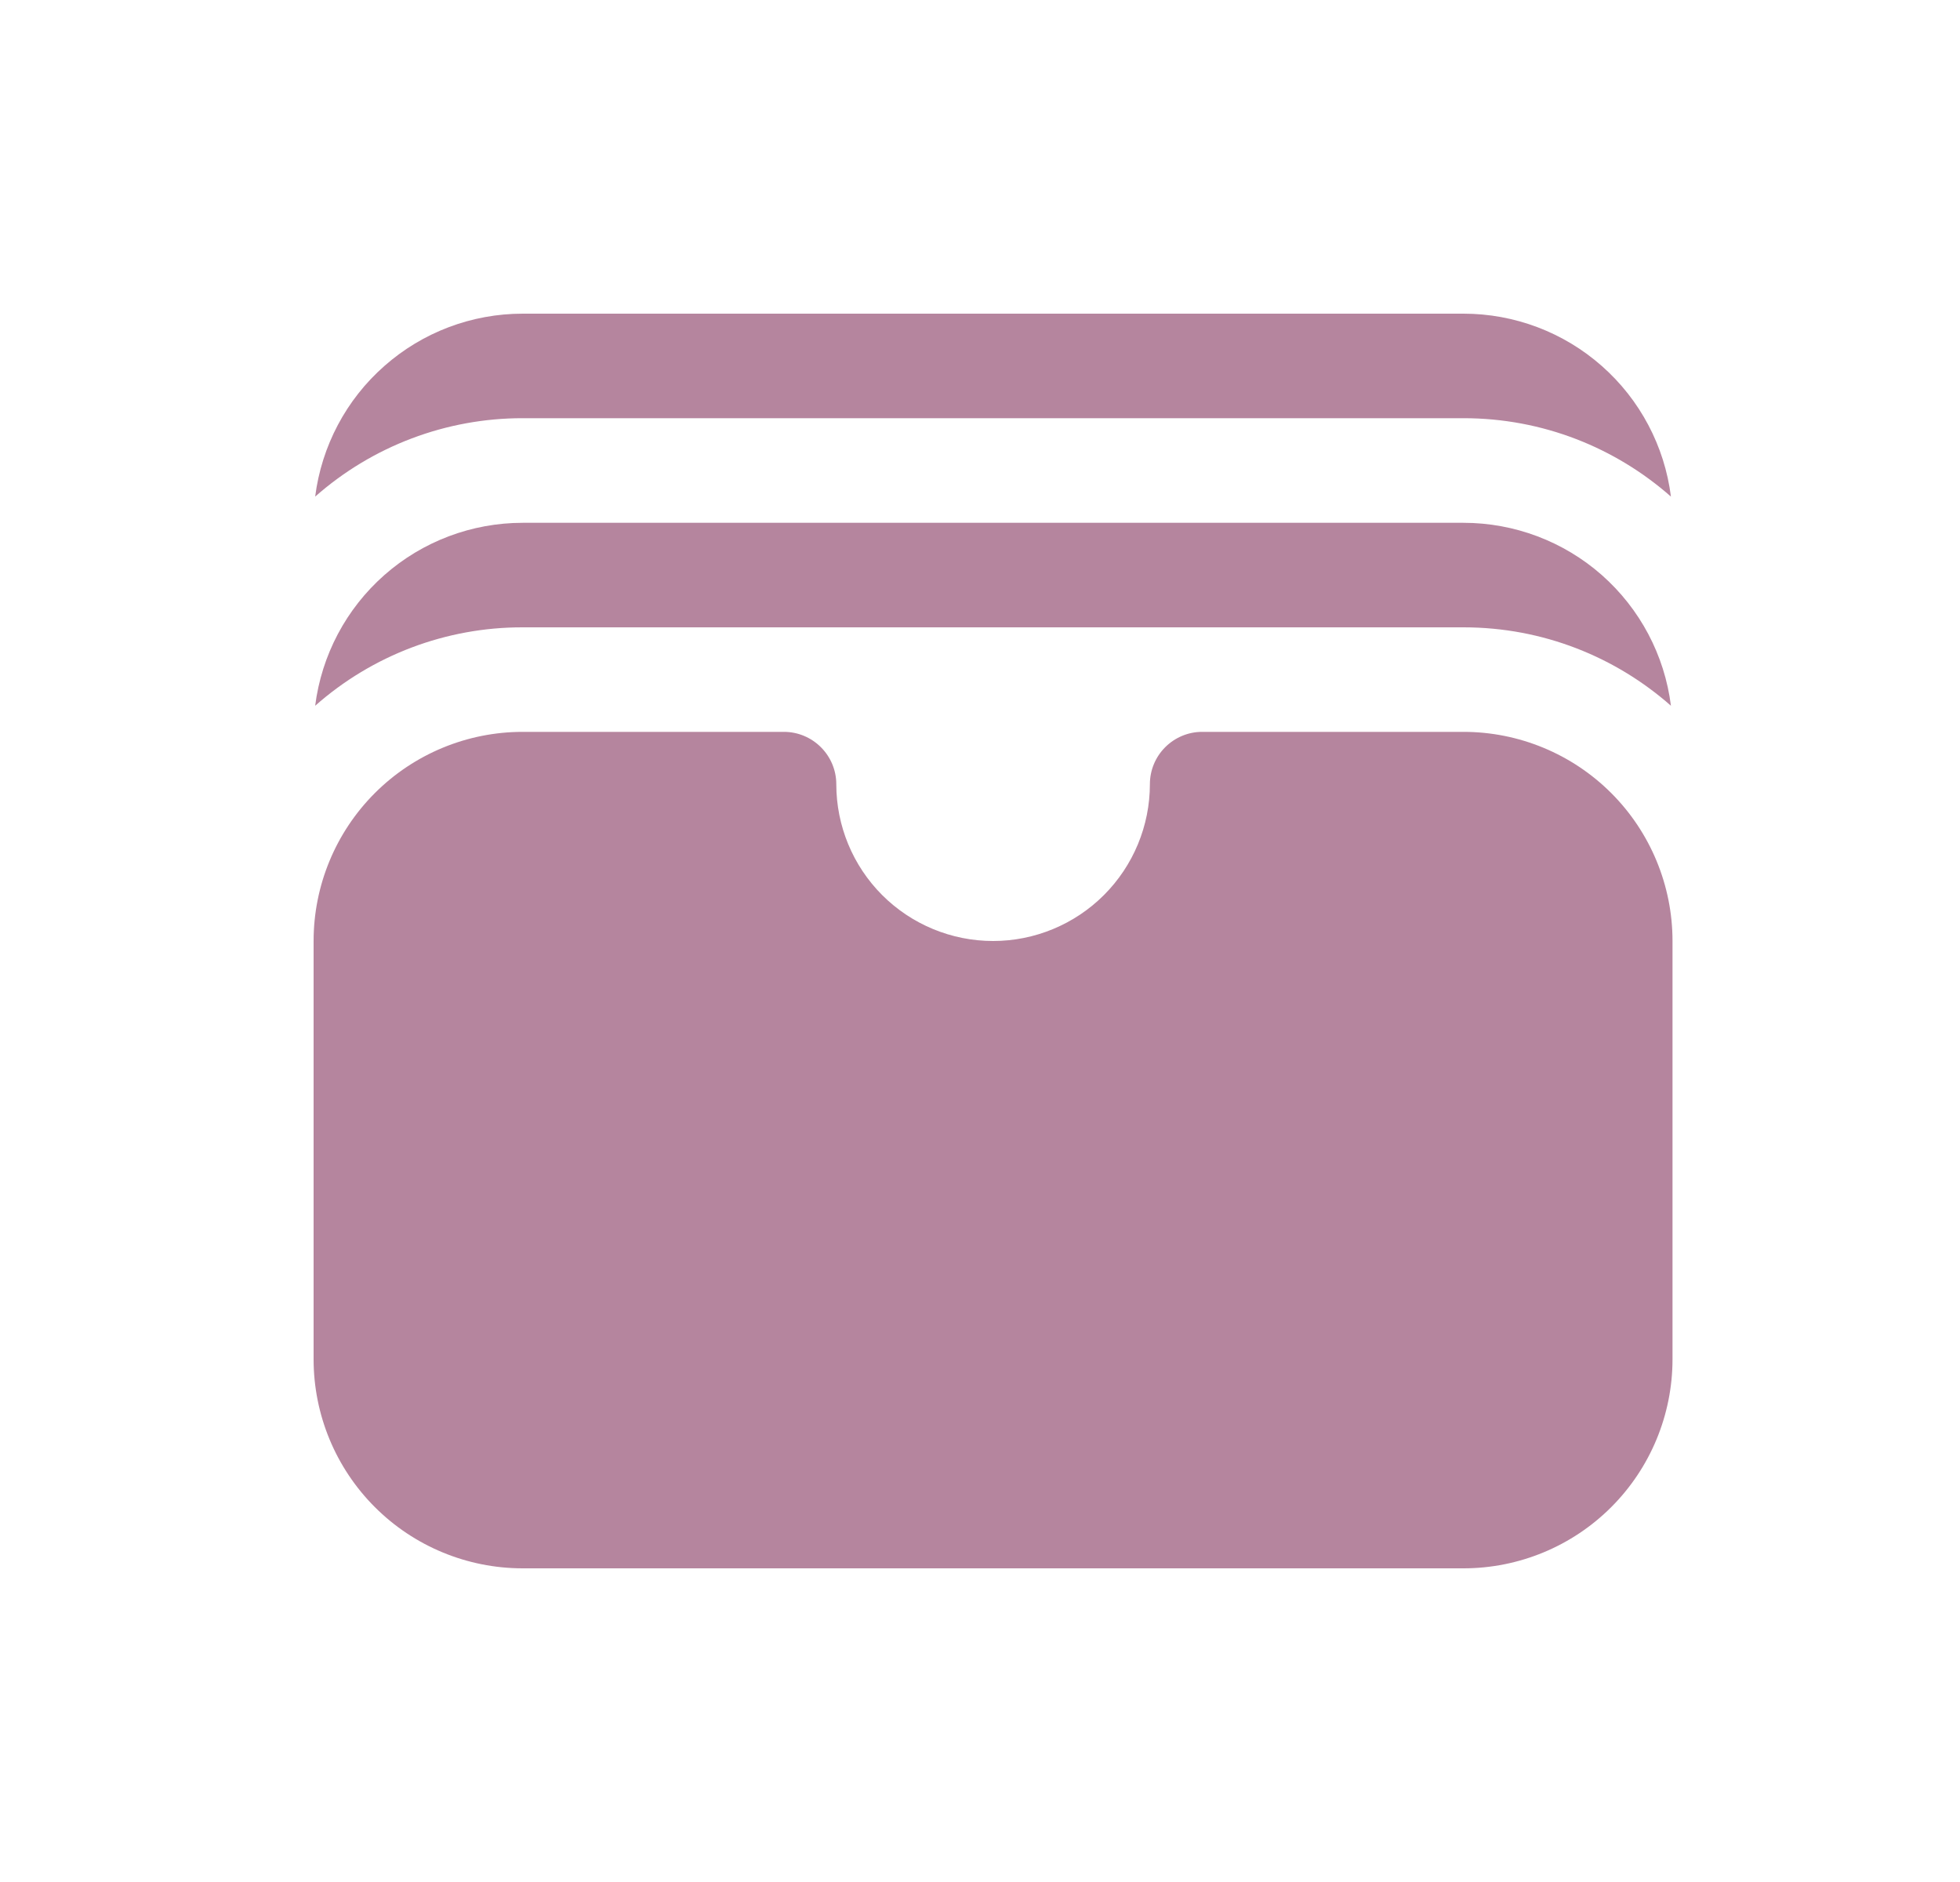
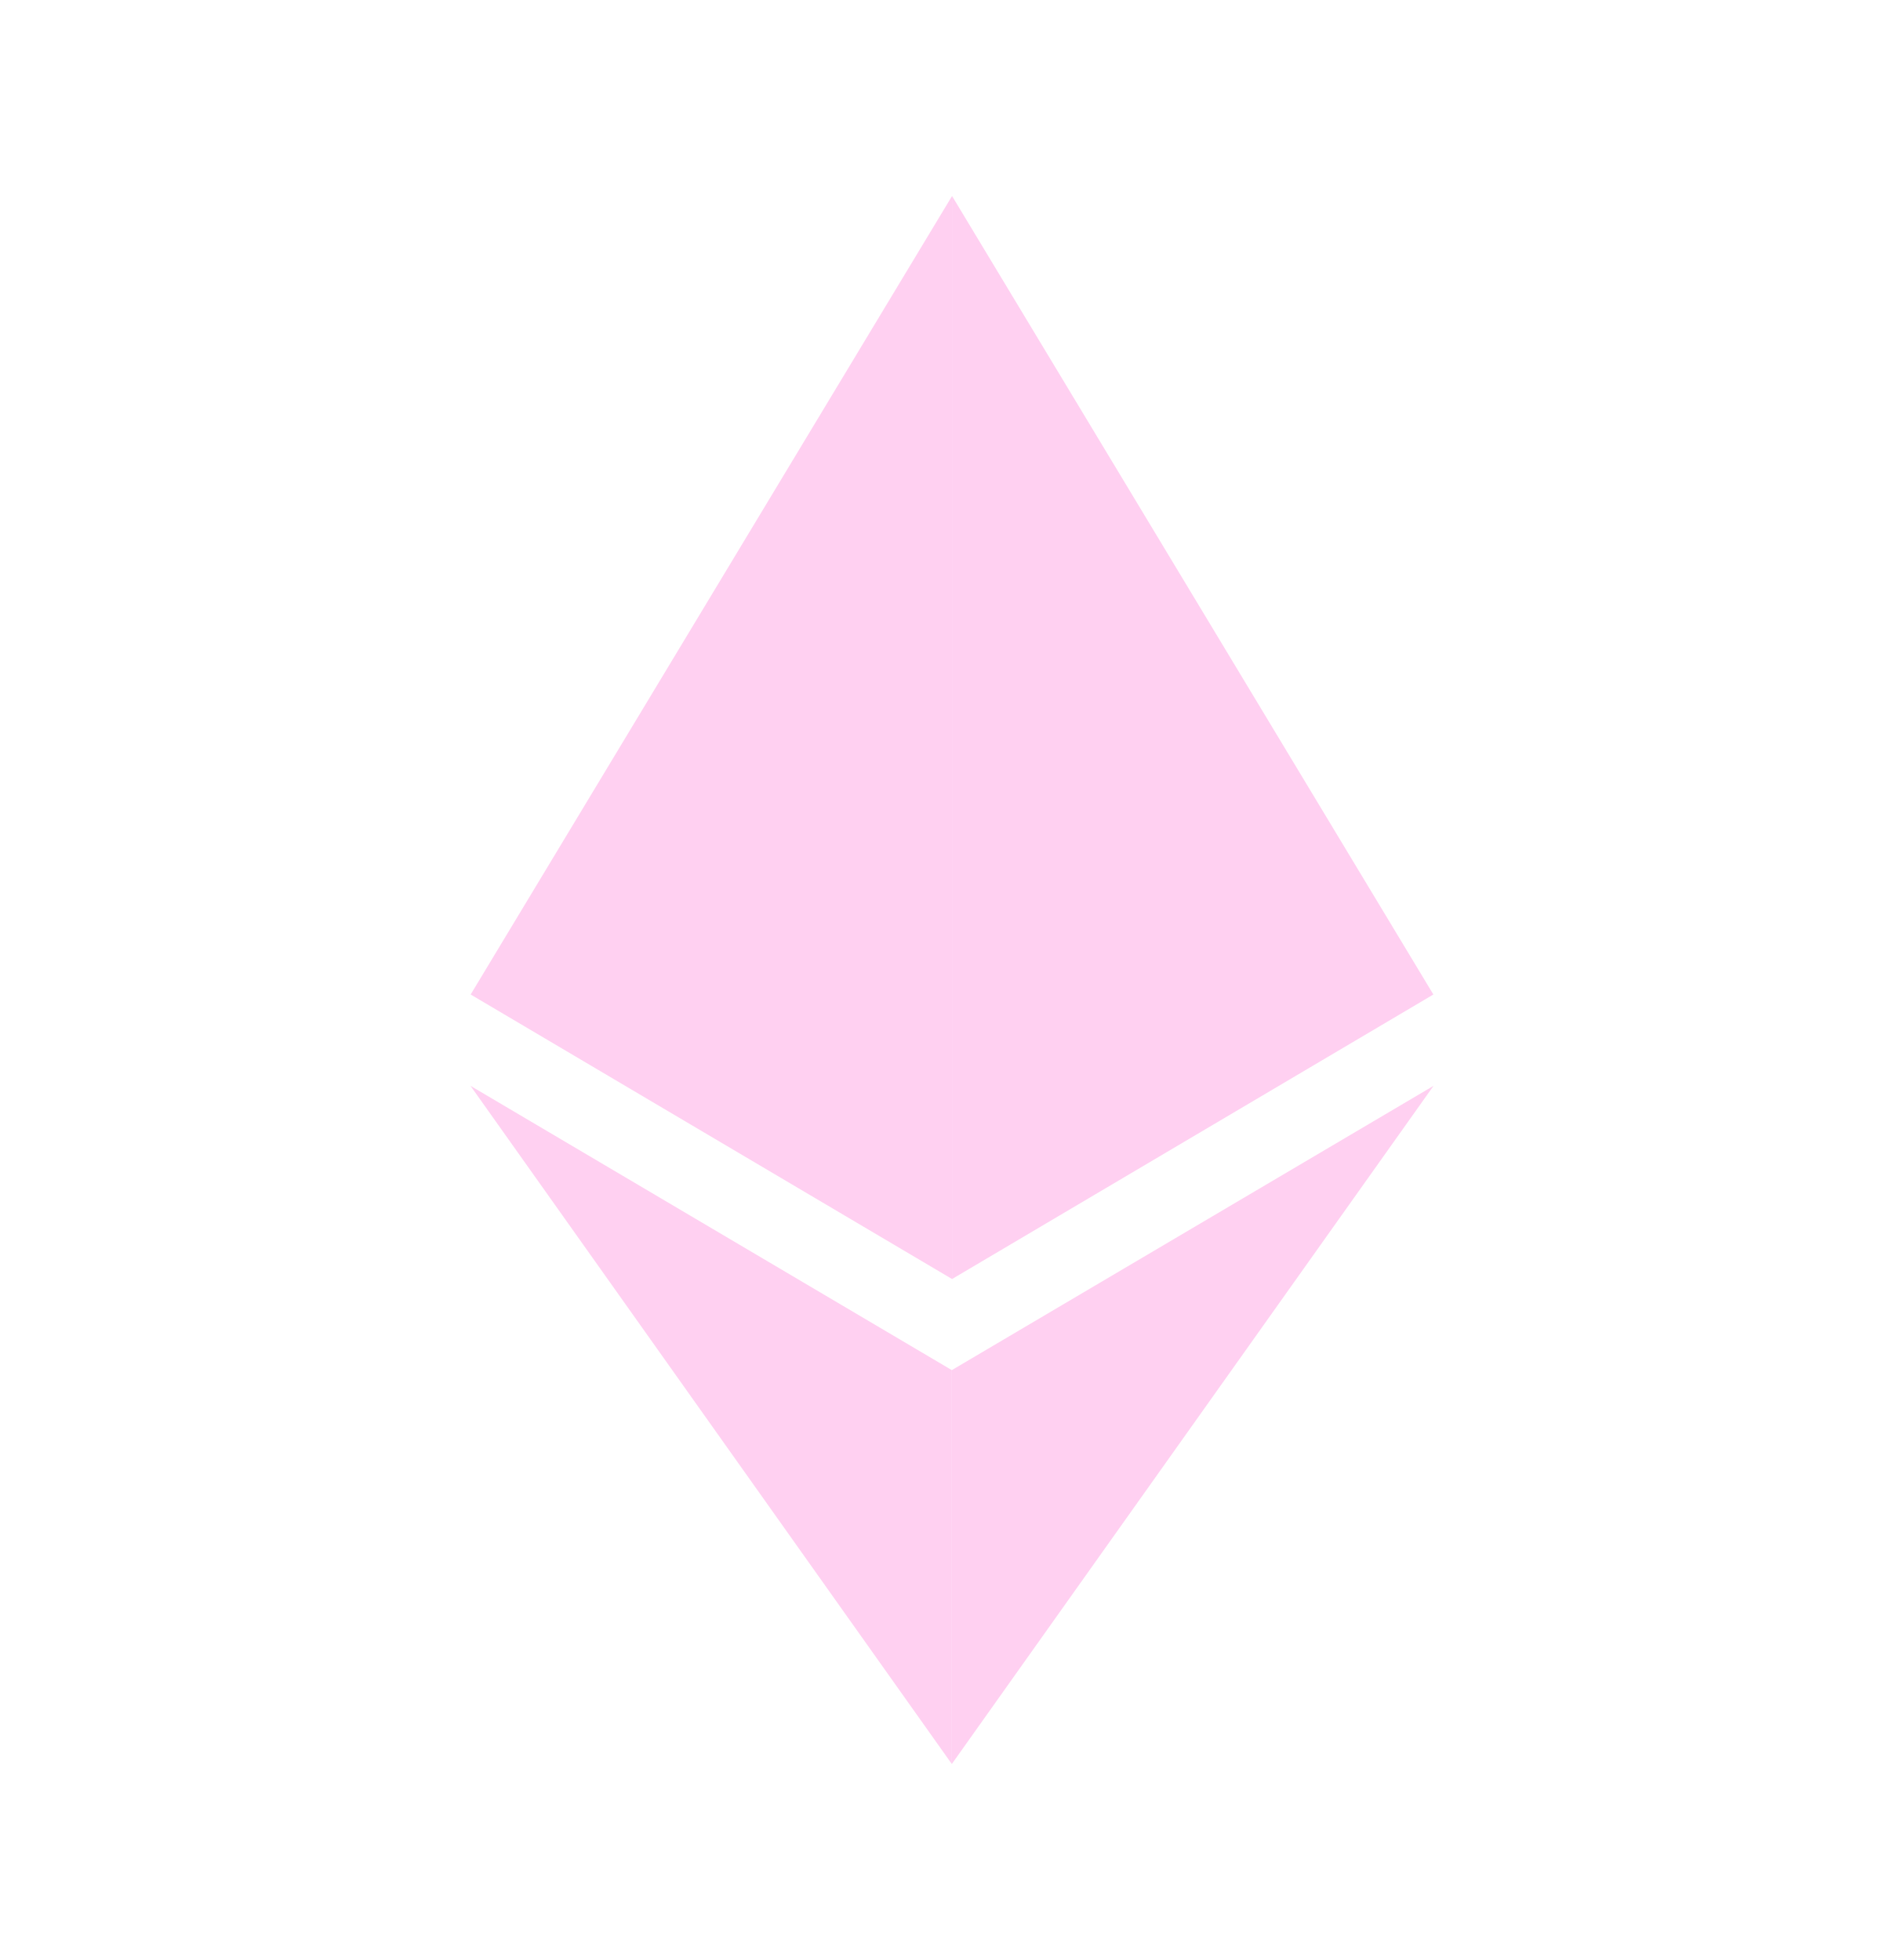
- <svg xmlns="http://www.w3.org/2000/svg" width="25" height="24" viewBox="0 0 25 24" fill="none">
-   <path d="M4.02 6.333C4.751 5.688 5.692 5.332 6.667 5.333H18.667C19.681 5.333 20.607 5.711 21.313 6.333C21.232 5.689 20.918 5.096 20.431 4.667C19.944 4.237 19.316 4 18.667 4H6.667C6.017 4 5.39 4.237 4.903 4.667C4.415 5.096 4.102 5.689 4.02 6.333ZM4.02 9C4.751 8.354 5.692 7.998 6.667 8H18.667C19.681 8 20.607 8.378 21.313 9C21.232 8.355 20.918 7.763 20.431 7.333C19.944 6.904 19.316 6.667 18.667 6.667H6.667C6.017 6.667 5.39 6.904 4.903 7.333C4.415 7.763 4.102 8.355 4.02 9ZM6.667 9.333C5.959 9.333 5.281 9.614 4.781 10.114C4.281 10.614 4 11.293 4 12V17.333C4 18.041 4.281 18.719 4.781 19.219C5.281 19.719 5.959 20 6.667 20H18.667C19.374 20 20.052 19.719 20.552 19.219C21.052 18.719 21.333 18.041 21.333 17.333V12C21.333 11.293 21.052 10.614 20.552 10.114C20.052 9.614 19.374 9.333 18.667 9.333H15.333C15.156 9.333 14.987 9.404 14.862 9.529C14.737 9.654 14.667 9.823 14.667 10C14.667 10.53 14.456 11.039 14.081 11.414C13.706 11.789 13.197 12 12.667 12C12.136 12 11.627 11.789 11.252 11.414C10.877 11.039 10.667 10.53 10.667 10C10.667 9.823 10.596 9.654 10.471 9.529C10.346 9.404 10.177 9.333 10 9.333H6.667Z" fill="#B5859E" />
+ <svg xmlns="http://www.w3.org/2000/svg" width="24" height="25" viewBox="0 0 24 25" fill="none">
+   <path d="M12.141 2.5V9.895V16.314L18.279 12.685L12.141 2.5Z" fill="#FFBCEC" fill-opacity="0.7" />
+   <path d="M6 13.85L12.138 22.5V17.476L6 13.85Z" fill="#FFBCEC" fill-opacity="0.7" />
+   <path d="M12.138 17.476V22.5L18.281 13.85L12.138 17.476Z" fill="#FFBCEC" fill-opacity="0.7" />
+   <path d="M6.002 12.685L12.141 16.314V9.895V2.5L6.002 12.685Z" fill="#FFBCEC" fill-opacity="0.7" />
</svg>
